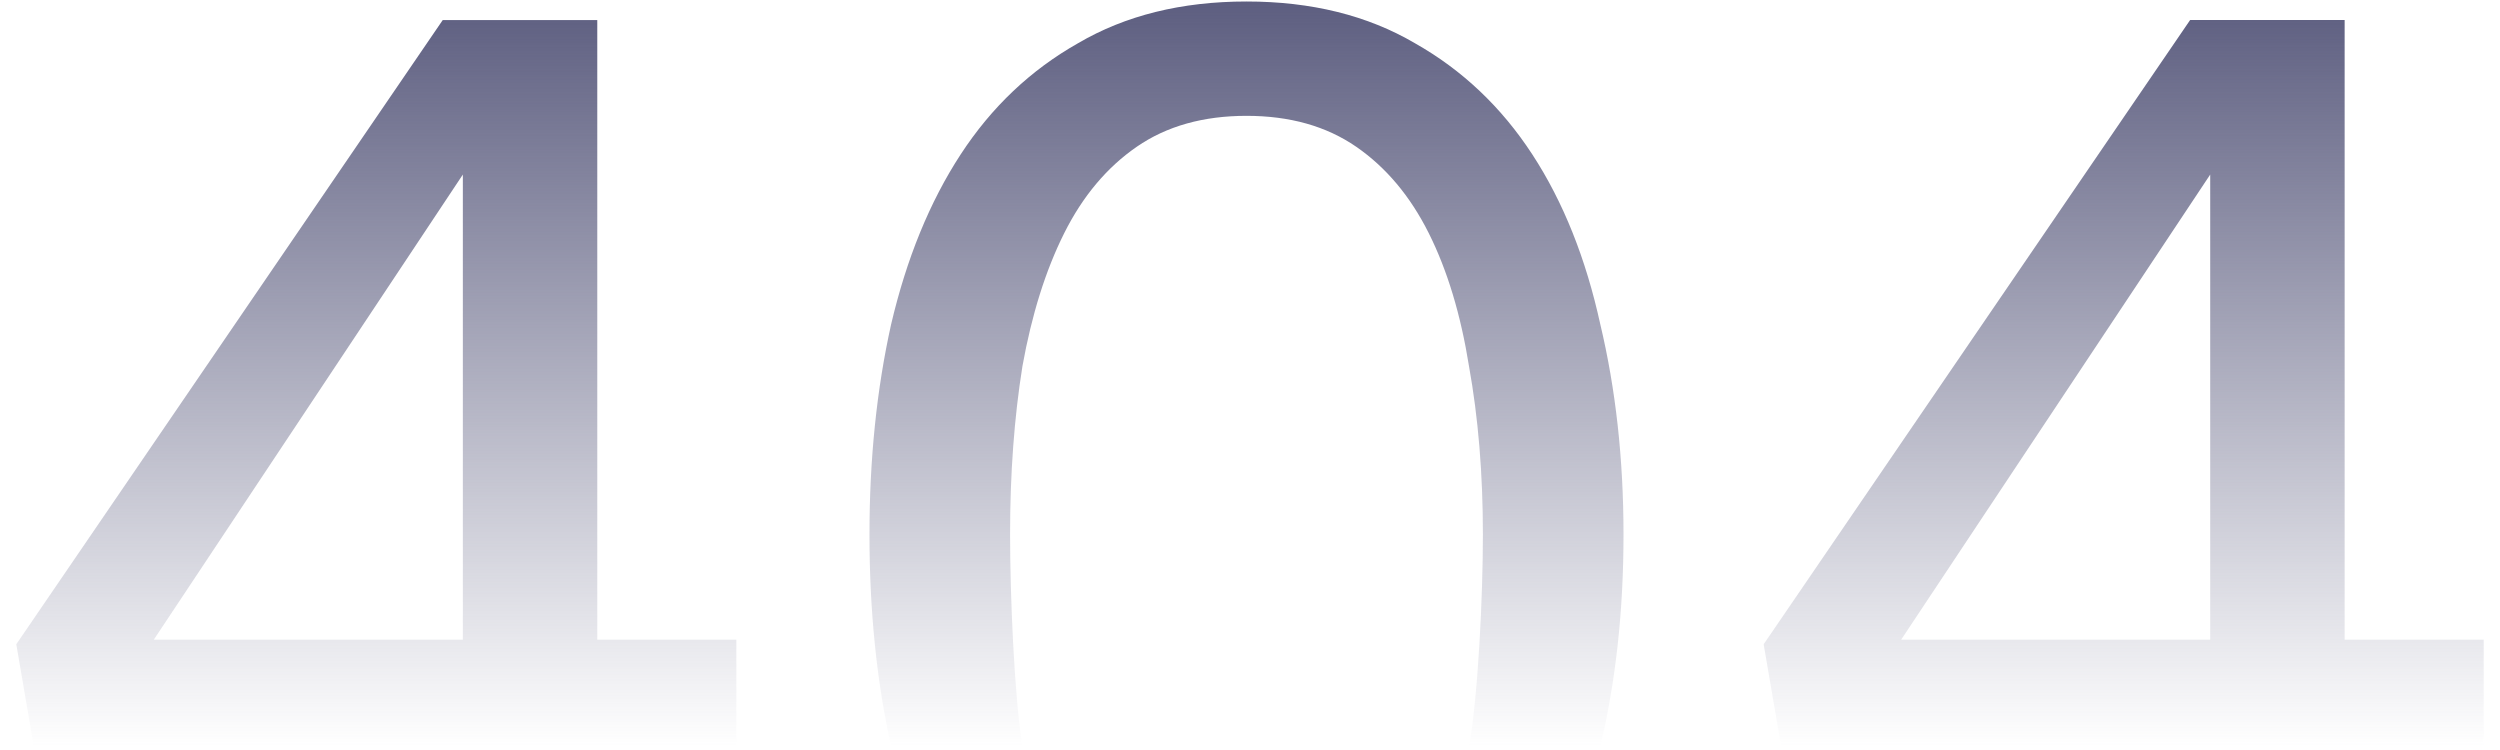
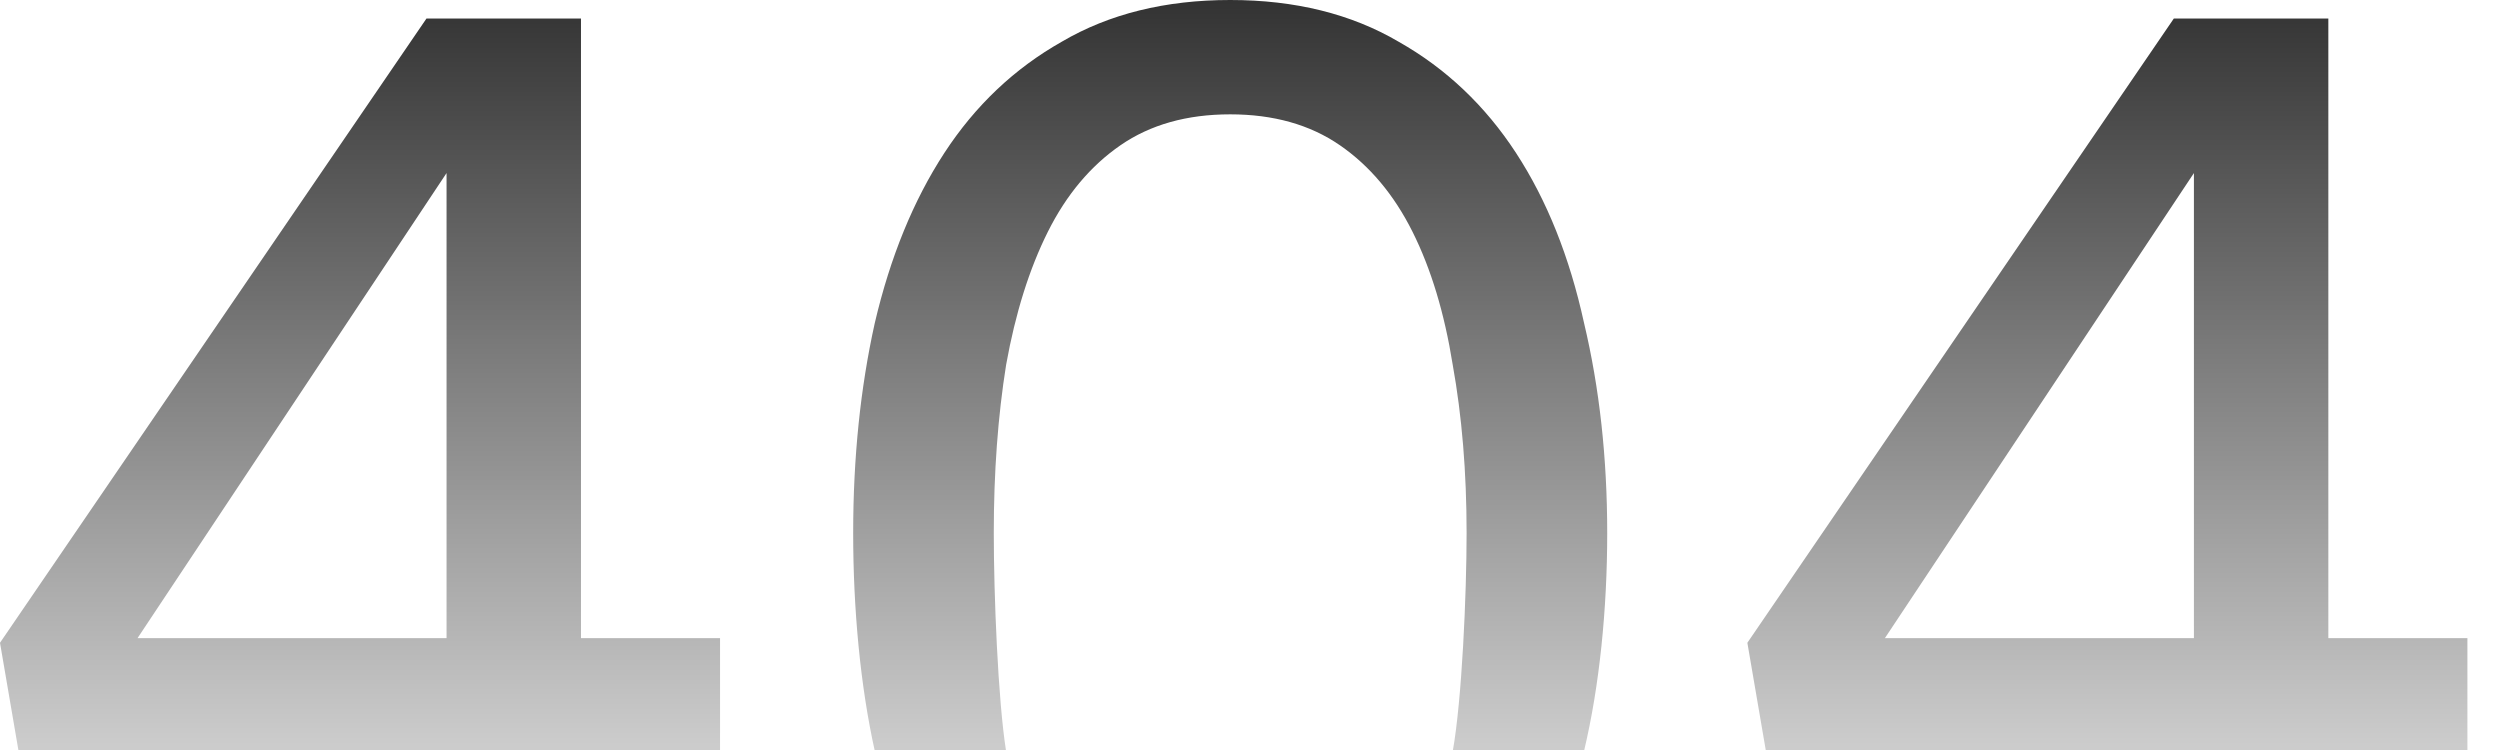
- <svg xmlns="http://www.w3.org/2000/svg" xmlns:xlink="http://www.w3.org/1999/xlink" id="svg8" version="1.1" viewBox="0 0 800 240" height="240" width="800">
+ <svg xmlns="http://www.w3.org/2000/svg" xmlns:xlink="http://www.w3.org/1999/xlink" width="800" height="240" viewBox="0 0 800 240" version="1.1" id="svg8">
  <defs id="defs2">
    <linearGradient id="linearGradient830">
-       <stop id="stop826" offset="0" style="stop-color:#5d5e80;stop-opacity:1;" />
-       <stop id="stop828" offset="1" style="stop-color:#5d5e80;stop-opacity:0" />
+       <stop style="stop-color:#000000;stop-opacity:0.8;" offset="0" id="stop826" />
+       <stop style="stop-color:#000000;stop-opacity:0.2" offset="1" id="stop828" />
    </linearGradient>
-     <linearGradient y2="484.226" x2="398" y1="246.267" x1="398" gradientUnits="userSpaceOnUse" id="linearGradient886" xlink:href="#linearGradient830" />
+     <linearGradient gradientTransform="translate(-5.214887,-245.7448)" xlink:href="#linearGradient830" id="linearGradient886" gradientUnits="userSpaceOnUse" x1="398" y1="246.267" x2="398" y2="484.226" />
  </defs>
-   <g transform="translate(0,-245.2666)" id="layer1">
-     <path d="m 570.304,486.048 -5.933,-34.612 136.469,-199.759 h 49.445 v 198.275 h 44.501 v 36.095 z m 136.963,-184.925 -98.89,148.83 h 98.89 z M 470.077,484.226 c 2.967,-16.482 4.45,-48.447 4.45,-67.895 0,-19.448 -1.483,-37.414 -4.45,-53.895 -2.637,-16.482 -6.922,-30.656 -12.856,-42.523 -5.933,-11.867 -13.68,-21.097 -23.239,-27.689 -9.559,-6.593 -21.261,-9.889 -35.106,-9.889 -13.845,0 -25.547,3.296 -35.106,9.889 -9.559,6.593 -17.306,15.822 -23.239,27.689 -5.933,11.867 -10.383,26.041 -13.35,42.523 -2.637,16.482 -3.956,34.447 -3.956,53.895 0,19.448 1.319,51.414 3.956,67.895 l -42.028,-0.155 c -4.615,-20.767 -6.922,-43.347 -6.922,-67.74 0,-24.063 2.307,-46.478 6.922,-67.245 4.945,-21.097 12.361,-39.227 22.25,-54.39 9.889,-15.163 22.415,-27.03 37.578,-35.601 15.163,-8.9 33.128,-13.35 53.895,-13.35 20.767,0 38.732,4.45 53.895,13.35 15.163,8.57 27.689,20.437 37.578,35.601 9.889,15.163 17.141,33.293 21.756,54.39 4.945,20.767 7.417,43.182 7.417,67.245 0,24.393 -2.472,46.973 -7.417,67.74 z M 11.148,486.048 5.215,451.437 141.684,251.678 h 49.445 v 198.275 h 44.501 v 36.095 z M 148.112,301.123 49.221,449.953 h 98.89 z" style="font-style:normal;font-variant:normal;font-weight:normal;font-stretch:normal;font-size:494.452px;line-height:125%;font-family:Seravek;-inkscape-font-specification:'Seravek, Normal';font-variant-ligatures:normal;font-variant-caps:normal;font-variant-numeric:normal;font-feature-settings:normal;text-align:center;letter-spacing:0px;word-spacing:0px;writing-mode:lr-tb;text-anchor:middle;fill:url(#linearGradient886);fill-opacity:1;stroke:none;stroke-width:1px;stroke-linecap:butt;stroke-linejoin:miter;stroke-opacity:1" id="path879" />
+   <g id="layer1">
+     <path id="path879" style="fill:url(#linearGradient886);fill-opacity:1;stroke:none" d="M 565.089,240.304 559.156,205.692 695.624,5.933 h 49.445 v 198.275 h 44.501 v 36.095 z m 136.963,-184.925 -98.89,148.83 h 98.89 z M 464.862,240.481 c 2.967,-16.482 4.45,-50.447 4.45,-69.895 0,-19.448 -1.483,-37.414 -4.45,-53.895 -2.637,-16.482 -6.922,-30.656 -12.856,-42.523 -5.933,-11.867 -13.68,-21.097 -23.239,-27.689 -9.559,-6.593 -21.261,-9.889 -35.106,-9.889 -13.845,0 -25.547,3.296 -35.106,9.889 -9.559,6.593 -17.306,15.822 -23.239,27.689 -5.933,11.867 -10.383,26.041 -13.35,42.523 -2.637,16.482 -3.956,34.447 -3.956,53.895 0,19.448 1.319,53.414 3.956,69.895 l -42.028,-0.155 c -4.615,-20.767 -6.922,-45.347 -6.922,-69.74 0,-24.063 2.307,-46.478 6.922,-67.245 4.945,-21.097 12.361,-39.227 22.25,-54.39 9.889,-15.163 22.415,-27.03 37.578,-35.601 C 354.929,4.45 372.894,0 393.661,0 c 20.767,0 38.732,4.45 53.895,13.35 15.163,8.57 27.689,20.437 37.578,35.601 9.889,15.163 17.141,33.293 21.756,54.39 4.945,20.767 7.417,43.182 7.417,67.245 0,24.393 -2.472,48.973 -7.417,69.74 z M 5.933,240.304 0,205.692 136.469,5.933 h 49.445 v 198.275 h 44.501 v 36.095 z M 142.897,55.379 44.006,204.209 h 98.89 z" />
  </g>
</svg>
